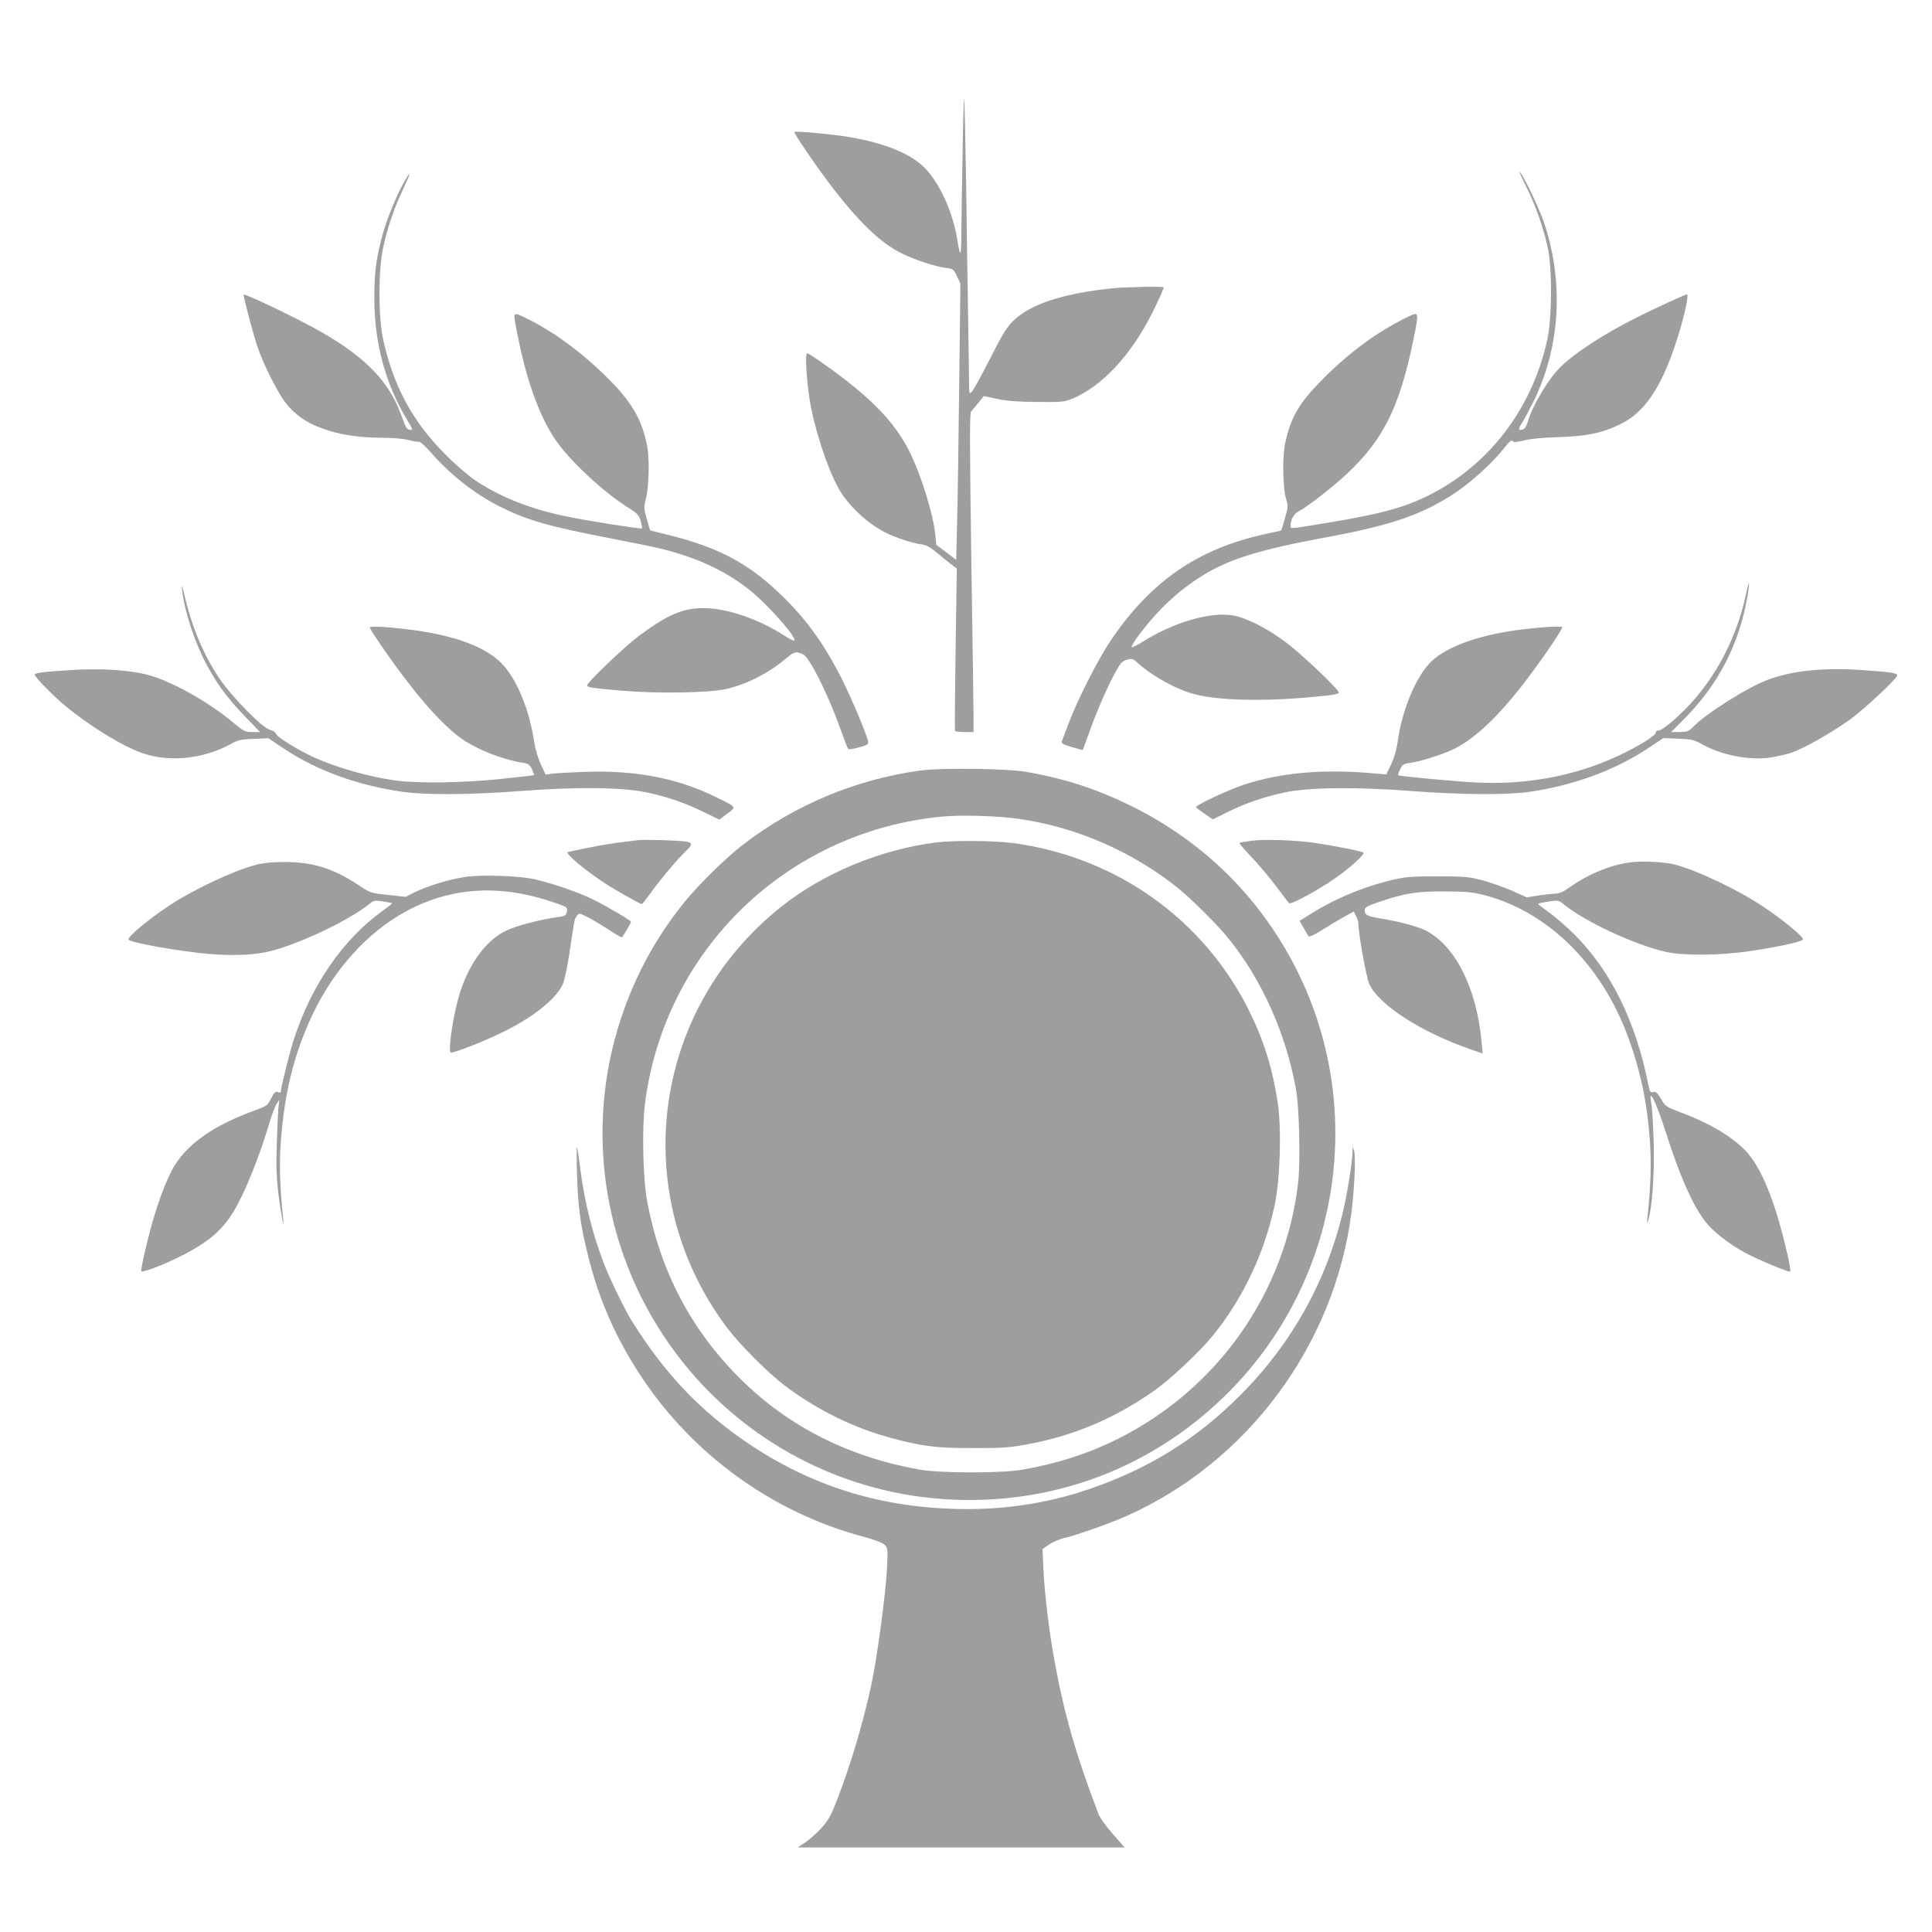
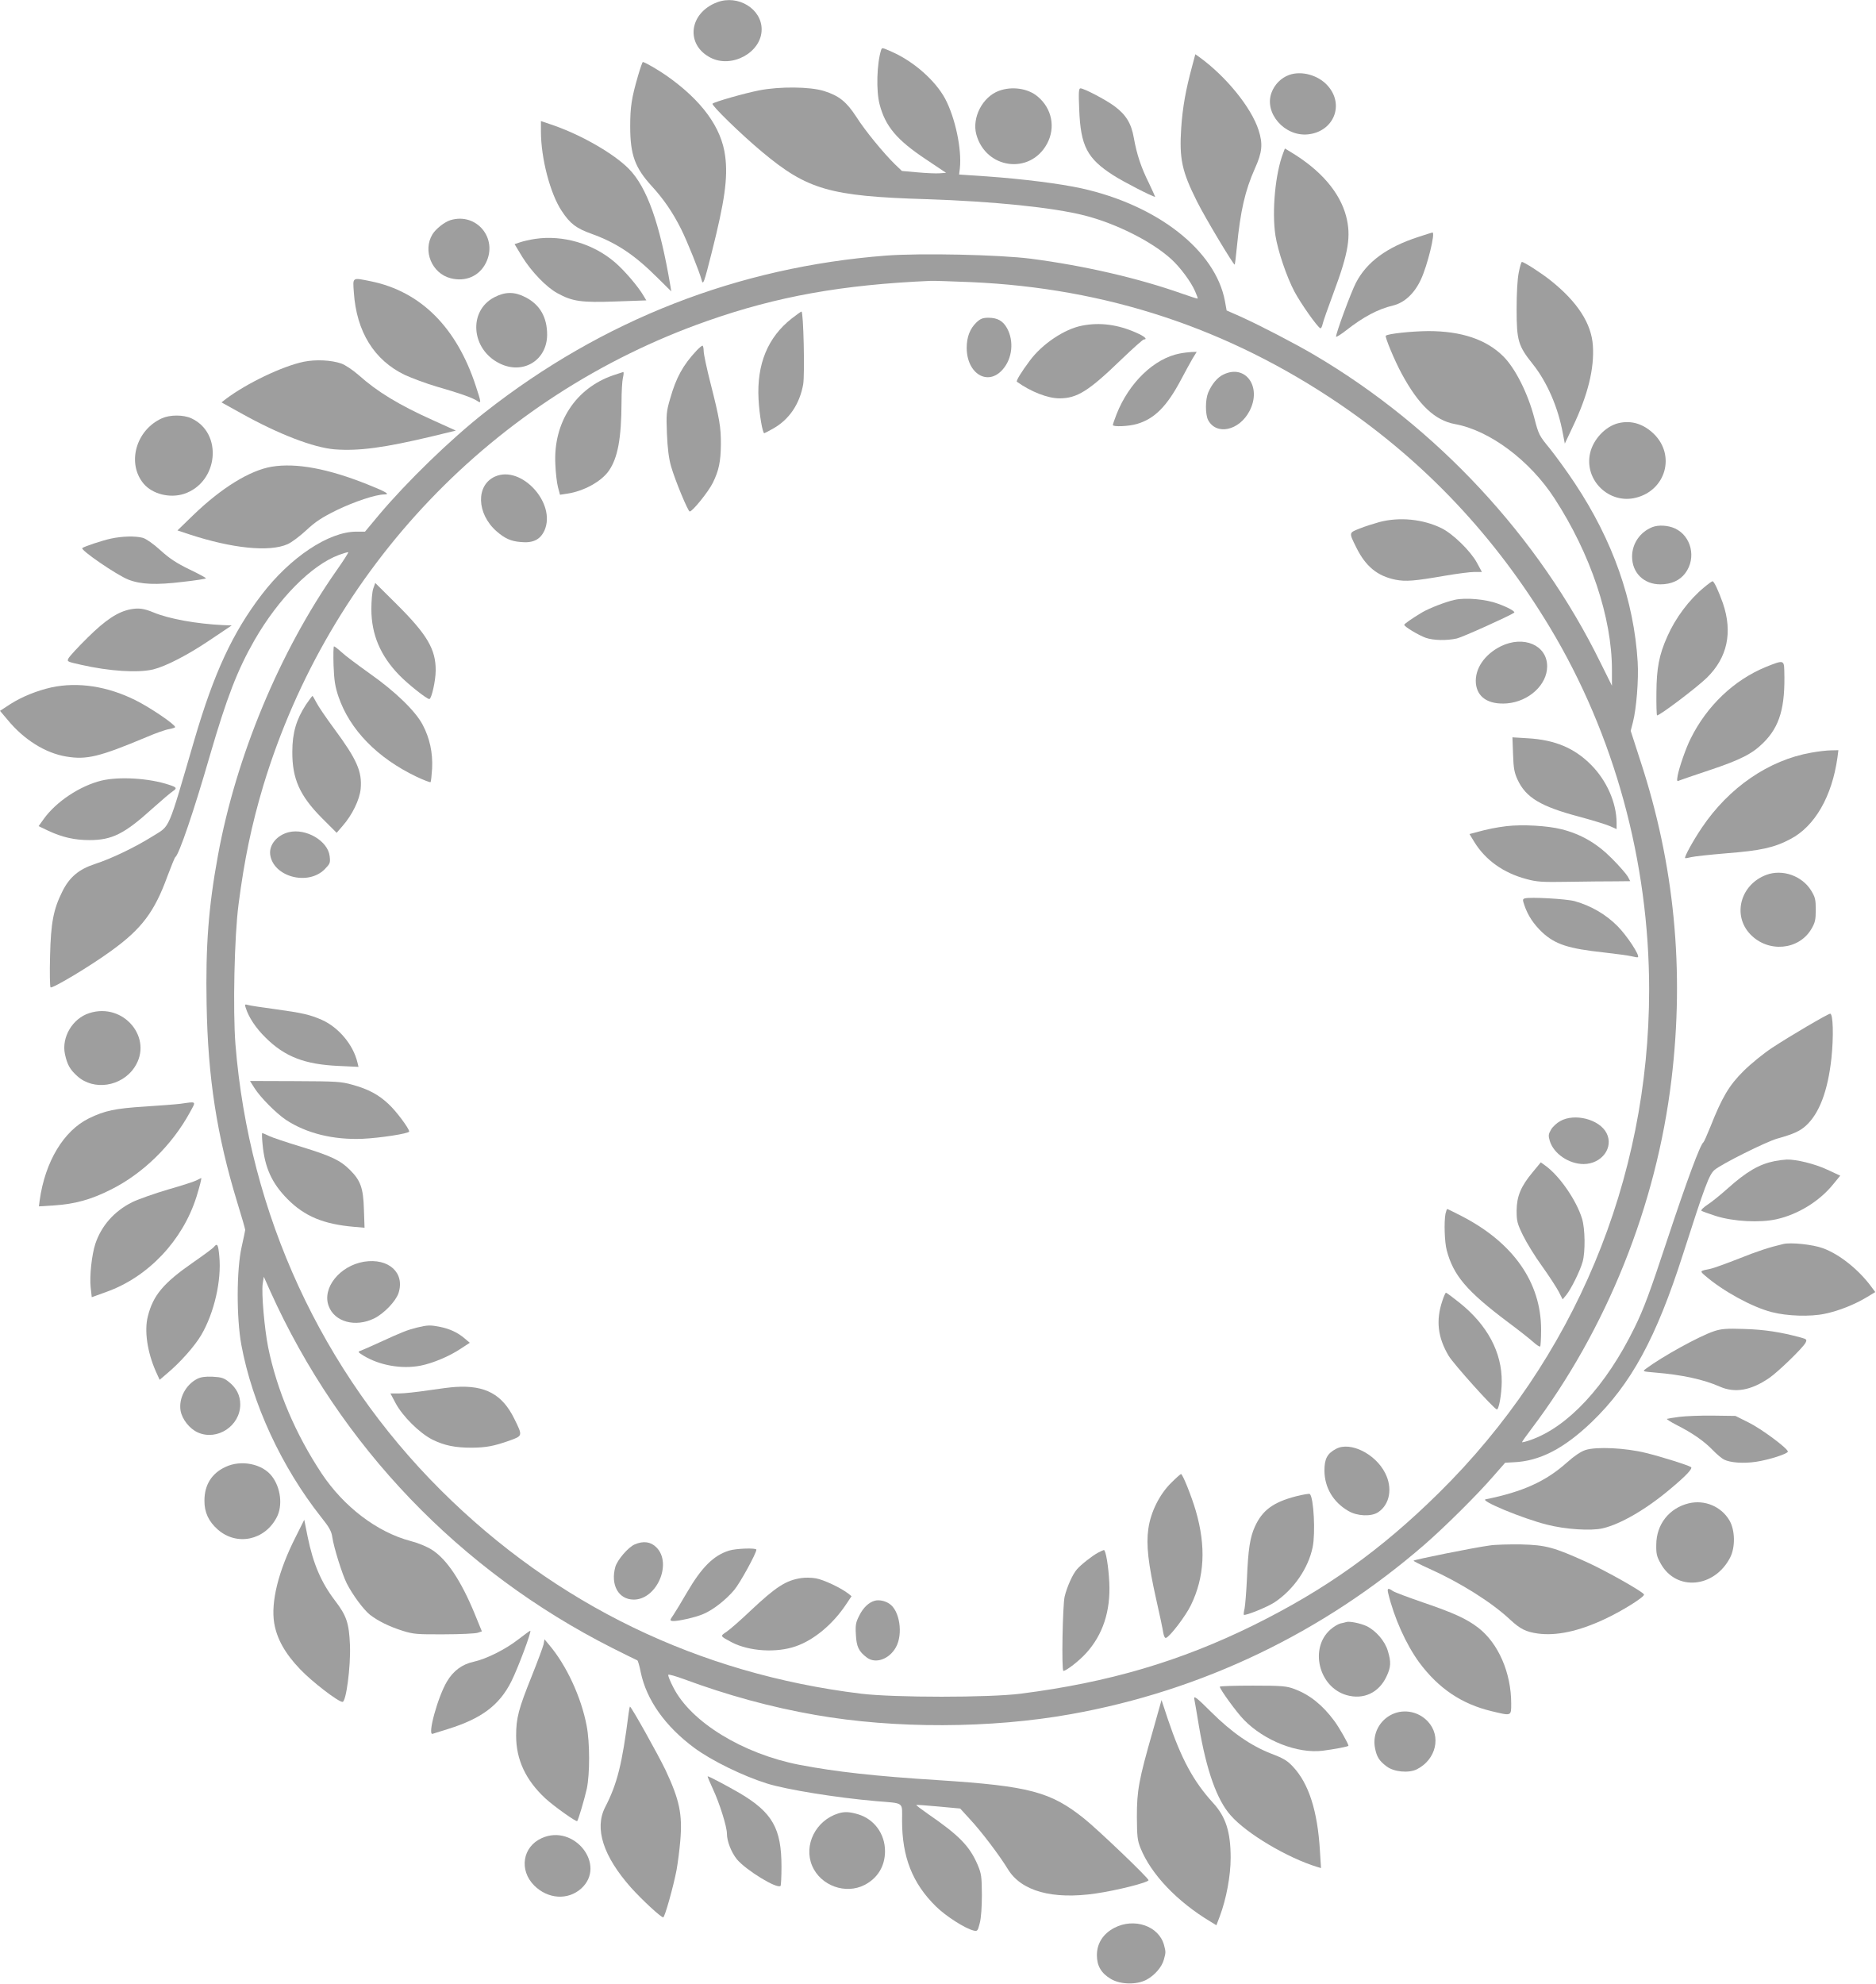
- <svg xmlns="http://www.w3.org/2000/svg" version="1.0" viewBox="0 0 1280 1280" preserveAspectRatio="xMidYMid meet">
+ <svg xmlns="http://www.w3.org/2000/svg" version="1.0" width="1210pt" height="1280pt" viewBox="0 0 1210 1280" preserveAspectRatio="xMidYMid meet">
  <g transform="translate(0,1280) scale(0.1,-0.1)" fill="#9e9e9e" stroke="none">
-     <path d="M6377 11773 c-4 -207 -7 -444 -8 -527 -1 -155 -6 -159 -29 -21 -31 177 -113 357 -209 458 -93 98 -268 170 -516 211 -102 17 -345 39 -352 32 -7 -7 163 -254 260 -379 184 -236 322 -365 460 -430 88 -42 212 -82 283 -92 49 -6 52 -8 74 -55 l23 -49 -8 -663 c-4 -365 -10 -776 -14 -915 l-6 -252 -66 50 -66 49 -6 64 c-13 136 -95 403 -172 555 -98 195 -253 356 -553 570 -63 45 -119 81 -124 81 -18 0 -1 -233 27 -369 45 -216 134 -463 205 -566 72 -105 179 -199 290 -255 63 -32 174 -68 230 -76 40 -5 61 -17 123 -69 41 -34 84 -69 96 -77 l20 -14 -8 -535 c-4 -294 -6 -537 -4 -541 2 -5 31 -8 64 -8 l59 0 0 103 c0 56 -7 531 -15 1056 -11 758 -11 957 -1 965 6 6 28 32 48 57 l36 45 89 -19 c65 -14 134 -19 263 -20 162 -2 179 0 233 21 194 79 390 288 530 567 41 82 77 162 77 171 0 8 -249 3 -340 -6 -326 -34 -541 -104 -654 -213 -46 -44 -70 -83 -156 -252 -56 -110 -110 -209 -121 -220 -19 -19 -19 -18 -19 85 -1 58 -3 245 -6 415 -3 171 -9 563 -13 873 -5 310 -11 565 -13 568 -3 2 -8 -165 -11 -373z" />
-     <path d="M10110 11567 c65 -130 119 -283 147 -422 27 -138 25 -453 -5 -592 -99 -458 -386 -835 -787 -1035 -157 -79 -317 -123 -655 -179 -265 -44 -260 -44 -260 -26 0 43 22 84 53 99 52 25 223 158 320 248 242 227 349 442 441 888 29 138 32 172 13 172 -23 0 -179 -84 -274 -148 -124 -84 -249 -189 -363 -308 -137 -141 -189 -234 -225 -398 -20 -92 -17 -300 7 -376 13 -41 12 -51 -9 -124 -12 -44 -24 -80 -25 -81 -2 0 -50 -11 -108 -24 -445 -97 -757 -313 -1022 -706 -86 -128 -223 -398 -281 -555 -20 -52 -38 -102 -42 -111 -5 -14 8 -21 65 -38 40 -12 73 -21 74 -19 1 2 22 57 45 123 51 142 122 304 174 397 32 57 43 69 74 77 34 10 39 8 73 -23 96 -87 260 -177 377 -206 159 -41 445 -48 763 -19 150 13 190 20 190 31 0 20 -248 256 -350 332 -121 91 -258 161 -348 178 -150 28 -402 -46 -610 -179 -30 -19 -59 -32 -64 -31 -6 2 17 40 50 84 126 167 258 290 416 389 178 111 386 175 821 255 434 80 641 151 861 298 104 70 241 195 315 288 36 46 54 62 60 53 6 -11 21 -10 76 3 42 11 129 19 228 22 188 6 288 26 411 86 155 75 266 235 363 526 54 160 94 334 77 334 -9 0 -219 -96 -328 -151 -223 -112 -418 -239 -513 -334 -79 -78 -188 -264 -214 -362 -8 -27 -19 -44 -32 -48 -31 -10 -33 0 -6 42 14 22 45 80 70 129 180 358 210 777 85 1174 -30 97 -132 315 -168 360 -11 14 7 -28 40 -93z" />
-     <path d="M2697 11627 c-59 -91 -137 -279 -171 -414 -37 -147 -46 -227 -46 -391 0 -294 75 -570 218 -805 38 -62 39 -68 20 -65 -24 3 -27 8 -62 104 -80 216 -231 373 -521 541 -137 80 -512 260 -521 251 -4 -5 63 -262 91 -343 42 -124 138 -314 192 -380 63 -77 134 -126 239 -164 112 -41 241 -61 389 -61 76 0 143 -6 180 -15 32 -9 64 -14 71 -11 6 2 42 -30 79 -72 130 -149 292 -276 462 -361 173 -86 321 -129 698 -202 344 -67 384 -76 510 -116 189 -61 353 -152 486 -270 122 -110 271 -285 251 -297 -4 -2 -32 11 -62 31 -172 111 -382 183 -535 184 -142 1 -245 -44 -437 -188 -95 -72 -338 -304 -338 -323 0 -14 26 -18 230 -36 238 -20 572 -15 690 11 131 29 275 101 387 194 62 51 68 53 101 45 30 -8 43 -21 78 -79 55 -89 140 -276 194 -430 24 -66 46 -123 49 -127 4 -4 36 0 71 10 54 15 64 21 62 37 -7 45 -119 309 -182 432 -121 234 -237 392 -411 557 -209 199 -413 305 -740 384 l-112 28 -22 75 c-19 68 -20 79 -8 124 23 85 28 278 9 368 -35 170 -100 282 -256 438 -163 164 -350 303 -522 390 -109 55 -109 55 -91 -38 61 -337 152 -596 265 -760 95 -138 319 -346 480 -446 59 -37 70 -48 82 -87 7 -25 12 -48 10 -51 -4 -6 -361 50 -509 81 -236 49 -440 131 -603 242 -42 29 -129 104 -192 168 -216 215 -346 456 -412 764 -32 148 -32 456 0 603 29 135 72 261 132 389 49 104 55 124 27 81z" />
-     <path d="M1206 8895 c15 -141 83 -348 161 -495 71 -132 139 -225 252 -342 l104 -108 -52 0 c-48 0 -55 4 -124 61 -164 139 -416 279 -571 319 -127 32 -320 44 -518 30 -180 -12 -228 -18 -228 -30 0 -15 120 -138 203 -207 159 -132 380 -268 511 -313 180 -62 404 -38 584 60 50 28 68 32 154 35 l96 4 97 -65 c223 -149 489 -246 792 -290 155 -22 453 -20 793 6 360 28 667 24 825 -10 137 -29 260 -72 379 -131 55 -27 100 -49 101 -49 1 0 25 17 53 39 61 45 64 42 -66 106 -261 130 -542 184 -886 171 -94 -4 -188 -9 -211 -12 l-40 -6 -32 68 c-18 39 -37 102 -43 144 -32 218 -116 421 -216 524 -104 107 -300 182 -574 220 -161 22 -300 31 -300 19 0 -12 119 -187 214 -313 137 -183 258 -317 363 -401 104 -83 290 -160 444 -184 28 -4 39 -12 53 -41 9 -20 16 -38 14 -39 -2 -2 -97 -13 -213 -25 -247 -27 -559 -31 -705 -11 -178 25 -378 82 -535 151 -99 44 -247 135 -255 156 -5 13 -21 24 -40 28 -48 9 -259 224 -339 345 -107 162 -179 335 -230 551 -14 62 -18 71 -15 35z" />
-     <path d="M11566 8857 c-58 -273 -191 -532 -374 -728 -88 -93 -180 -169 -205 -169 -10 0 -17 -6 -17 -14 0 -19 -120 -94 -250 -154 -275 -130 -603 -192 -925 -177 -137 6 -525 42 -532 49 -2 2 4 20 13 39 15 32 23 37 63 42 63 8 203 51 279 86 132 60 279 192 448 404 116 146 284 388 284 410 0 10 -177 -2 -310 -21 -278 -40 -484 -121 -577 -227 -94 -108 -176 -314 -203 -510 -7 -52 -23 -107 -43 -150 l-32 -68 -59 5 c-349 34 -637 9 -888 -74 -105 -35 -321 -137 -314 -148 2 -4 28 -24 58 -44 l53 -37 100 50 c120 59 247 102 381 130 160 33 470 36 824 9 345 -26 639 -28 795 -6 301 45 572 146 797 297 l88 59 98 -4 c87 -3 104 -7 153 -34 130 -74 315 -111 455 -91 43 6 109 21 145 33 82 29 253 125 379 214 95 67 320 277 320 298 0 15 -45 22 -239 35 -248 17 -455 -4 -617 -64 -137 -51 -410 -223 -499 -315 -27 -28 -37 -31 -87 -32 l-56 0 87 88 c225 226 363 494 417 805 9 49 14 91 11 93 -2 2 -11 -33 -21 -79z" />
-     <path d="M6095 7695 c-430 -61 -824 -225 -1170 -489 -108 -82 -300 -270 -389 -381 -187 -230 -326 -485 -420 -767 -253 -757 -115 -1593 369 -2233 439 -581 1114 -933 1839 -961 671 -26 1297 212 1779 676 792 763 973 1967 440 2925 -242 435 -598 773 -1048 995 -226 112 -442 182 -695 226 -132 23 -566 28 -705 9z m654 -320 c377 -53 750 -215 1051 -455 97 -78 264 -245 341 -340 221 -275 377 -624 445 -995 22 -120 30 -478 15 -616 -84 -734 -534 -1373 -1199 -1704 -194 -96 -395 -161 -627 -202 -142 -24 -538 -24 -680 0 -470 83 -871 285 -1190 602 -325 322 -529 710 -616 1169 -30 156 -37 493 -15 662 134 1016 942 1795 1967 1894 125 12 367 5 508 -15z" />
-     <path d="M6205 7219 c-372 -47 -749 -203 -1030 -427 -863 -687 -1019 -1914 -354 -2794 80 -106 271 -297 377 -377 216 -163 460 -283 713 -350 202 -54 293 -65 534 -65 188 -1 239 3 350 23 314 56 591 173 857 361 105 75 293 251 380 357 202 248 345 549 414 873 35 170 45 494 20 670 -33 222 -90 409 -186 605 -301 613 -886 1030 -1573 1120 -127 16 -386 18 -502 4z" />
-     <path d="M4230 7234 c-169 -20 -221 -28 -335 -51 -71 -14 -132 -27 -134 -29 -13 -12 115 -119 239 -201 70 -46 240 -143 252 -143 3 0 34 39 69 88 65 89 172 215 228 268 39 37 39 50 -1 58 -45 8 -275 15 -318 10z" />
-     <path d="M8286 7229 c-38 -5 -72 -11 -74 -14 -3 -2 34 -45 80 -94 47 -49 120 -136 163 -193 42 -57 81 -107 85 -112 11 -11 180 79 295 158 103 70 210 166 198 177 -10 9 -180 43 -318 64 -129 19 -341 27 -429 14z" />
-     <path d="M10823 7089 c-135 -12 -291 -74 -420 -165 -46 -33 -71 -44 -100 -45 -21 0 -72 -6 -113 -12 l-75 -12 -96 43 c-53 23 -140 54 -195 69 -91 24 -115 27 -294 27 -155 1 -213 -3 -280 -18 -192 -42 -389 -121 -558 -226 l-82 -51 27 -47 c14 -26 30 -51 34 -56 4 -5 43 14 86 41 43 27 108 67 145 87 l67 37 15 -30 c9 -16 16 -41 16 -54 0 -64 53 -357 72 -397 65 -138 338 -315 662 -429 l89 -31 -7 76 c-33 362 -177 645 -378 743 -54 25 -173 57 -292 76 -91 15 -108 25 -104 60 2 15 25 26 99 51 169 57 245 69 434 68 150 -1 181 -4 268 -27 414 -111 764 -456 940 -928 83 -222 130 -441 148 -697 10 -149 6 -298 -16 -507 -4 -42 -3 -45 5 -20 26 80 42 311 36 515 -3 113 -10 228 -15 255 -5 28 -7 52 -5 54 10 11 50 -85 100 -239 91 -286 173 -473 256 -585 51 -70 159 -155 272 -216 86 -46 287 -130 297 -123 3 2 -4 47 -16 101 -82 361 -175 592 -285 704 -92 93 -238 180 -425 249 -97 37 -101 39 -130 89 -25 42 -34 50 -52 46 -19 -5 -23 1 -33 52 -83 416 -248 751 -490 993 -53 52 -128 118 -168 145 -39 28 -71 53 -72 56 0 3 30 10 68 16 67 10 67 10 107 -22 142 -114 464 -264 670 -311 116 -27 362 -25 560 5 196 29 350 63 350 78 0 20 -134 130 -260 214 -170 114 -435 240 -585 280 -65 17 -194 25 -277 18z" />
-     <path d="M1695 7070 c-144 -37 -404 -159 -562 -262 -143 -93 -295 -219 -281 -234 21 -21 342 -78 533 -94 138 -12 266 -9 368 10 186 35 560 209 699 325 24 20 32 21 84 13 32 -5 60 -10 62 -12 1 -2 -26 -24 -62 -50 -262 -187 -474 -493 -590 -855 -29 -90 -86 -319 -86 -347 0 -3 -9 -3 -20 1 -15 5 -24 -3 -44 -43 -23 -46 -29 -50 -103 -77 -287 -103 -468 -234 -555 -400 -66 -129 -129 -318 -183 -560 -13 -55 -21 -103 -19 -107 7 -11 135 37 244 91 221 109 317 197 407 376 66 130 141 325 193 500 18 61 41 124 52 140 l19 30 -5 -40 c-3 -22 -8 -130 -12 -240 -5 -157 -3 -230 10 -340 17 -139 42 -270 31 -160 -21 203 -25 350 -15 493 23 328 88 592 211 851 143 301 365 546 621 684 285 155 605 179 938 71 130 -42 133 -44 125 -77 -6 -22 -14 -27 -53 -32 -123 -17 -282 -58 -349 -91 -129 -62 -238 -207 -303 -402 -43 -130 -84 -392 -64 -405 13 -7 200 65 333 129 209 100 366 225 411 326 10 24 31 122 45 218 32 216 31 211 48 234 13 18 15 17 68 -9 30 -15 91 -52 137 -81 45 -30 86 -54 90 -54 7 0 62 92 62 103 0 9 -155 100 -249 147 -94 47 -278 110 -391 135 -105 23 -351 31 -459 15 -102 -15 -253 -61 -335 -102 l-59 -30 -116 13 c-115 12 -116 12 -197 66 -169 111 -306 153 -494 152 -78 0 -137 -6 -185 -19z" />
-     <path d="M3823 5015 c7 -216 22 -329 73 -534 72 -291 182 -542 349 -796 343 -522 876 -907 1475 -1066 70 -19 124 -39 139 -52 23 -22 23 -25 18 -152 -7 -161 -68 -615 -107 -791 -59 -264 -136 -521 -227 -756 -38 -98 -55 -128 -101 -179 -30 -33 -78 -76 -106 -95 l-51 -34 1083 0 1083 0 -78 89 c-48 54 -85 107 -97 137 -151 398 -228 667 -292 1024 -35 192 -63 433 -71 591 l-6 136 44 30 c24 17 69 36 99 43 86 20 297 95 409 144 806 357 1384 1136 1495 2016 20 158 29 368 17 405 l-9 30 -1 -35 c-2 -68 -30 -247 -56 -365 -106 -474 -339 -898 -685 -1246 -288 -290 -607 -489 -1002 -624 -283 -97 -577 -141 -893 -132 -509 15 -950 154 -1365 432 -317 213 -556 464 -774 813 -42 67 -140 267 -180 368 -78 198 -133 417 -162 644 -9 74 -19 137 -21 140 -3 3 -3 -80 0 -185z" />
+     <path d="M4626 12785 c-181 -69 -205 -273 -42 -357 137 -71 328 33 330 180 2 134 -152 229 -288 177z" />
+     <path d="M5685 12478 c-28 -88 -33 -263 -10 -351 37 -142 111 -230 299 -355 l130 -87 -41 -3 c-23 -2 -87 1 -143 6 l-101 9 -46 44 c-73 72 -191 215 -248 305 -64 98 -111 136 -209 167 -90 28 -285 30 -418 4 -96 -19 -289 -74 -301 -86 -9 -9 182 -196 320 -311 292 -244 436 -286 1058 -305 432 -14 817 -53 1022 -105 204 -52 435 -168 560 -282 58 -53 127 -146 153 -206 11 -25 19 -46 17 -48 -2 -2 -48 13 -102 32 -283 100 -630 180 -975 225 -205 26 -709 37 -934 20 -955 -74 -1827 -414 -2586 -1010 -223 -175 -504 -448 -685 -663 l-90 -108 -56 0 c-178 0 -427 -166 -611 -407 -187 -245 -307 -503 -433 -933 -176 -602 -155 -553 -268 -624 -115 -72 -266 -145 -377 -181 -102 -34 -162 -84 -208 -177 -57 -114 -74 -200 -79 -416 -3 -107 -1 -197 3 -202 11 -10 258 138 391 235 197 142 280 252 364 484 24 64 46 118 50 121 24 16 121 301 223 655 109 374 177 551 288 745 155 269 366 483 545 550 31 11 57 19 60 17 2 -2 -32 -56 -76 -118 -367 -524 -648 -1199 -765 -1839 -61 -332 -80 -585 -73 -958 8 -474 66 -847 197 -1277 29 -93 52 -174 52 -180 0 -5 -11 -55 -23 -110 -33 -145 -34 -455 -2 -631 71 -381 259 -788 515 -1112 53 -66 67 -92 72 -130 10 -66 63 -237 93 -297 38 -75 108 -169 150 -203 52 -40 124 -76 213 -104 68 -21 92 -23 265 -22 105 0 202 5 217 10 l27 9 -47 115 c-87 211 -178 348 -273 410 -34 22 -90 45 -140 58 -216 57 -431 221 -574 436 -170 257 -288 536 -345 814 -24 122 -44 349 -35 411 l7 44 42 -94 c451 -999 1221 -1802 2204 -2300 86 -43 160 -80 164 -81 4 -2 14 -36 22 -77 37 -178 158 -349 346 -488 111 -82 313 -181 470 -230 125 -39 447 -91 700 -113 189 -16 170 -2 170 -126 0 -235 67 -405 219 -554 64 -63 188 -142 242 -155 25 -6 27 -4 40 47 9 32 14 105 14 183 -1 118 -3 136 -27 193 -52 122 -120 191 -322 330 -43 30 -76 55 -74 57 1 2 66 -3 143 -10 l140 -13 63 -69 c74 -79 191 -234 244 -321 86 -143 288 -199 568 -158 137 20 340 71 340 86 0 14 -327 327 -415 397 -217 174 -355 210 -940 248 -412 26 -661 54 -897 99 -365 71 -699 275 -813 498 -22 42 -37 80 -33 83 3 4 48 -9 100 -28 281 -104 561 -181 848 -231 512 -90 1132 -88 1650 5 845 151 1625 525 2280 1093 129 112 340 321 443 440 l78 89 54 3 c169 7 325 88 504 259 255 246 416 541 590 1085 141 440 168 512 203 542 44 38 333 182 404 202 104 29 146 48 185 83 87 79 142 225 165 435 15 142 11 288 -8 288 -14 0 -259 -144 -373 -219 -55 -36 -139 -104 -186 -151 -93 -92 -139 -170 -214 -360 -21 -52 -41 -97 -45 -100 -20 -13 -106 -245 -232 -625 -113 -342 -152 -448 -212 -570 -185 -378 -430 -642 -673 -726 -29 -10 -53 -16 -53 -13 0 3 26 40 58 82 488 645 809 1445 906 2257 85 706 19 1388 -200 2055 l-63 195 14 54 c23 88 38 277 31 391 -24 395 -160 783 -406 1153 -48 73 -121 173 -160 222 -70 85 -73 91 -101 199 -41 157 -122 319 -199 396 -110 110 -271 164 -485 164 -108 -1 -261 -17 -274 -30 -7 -7 56 -159 102 -244 109 -202 214 -302 344 -326 223 -40 483 -234 642 -479 233 -358 371 -769 371 -1107 l0 -102 -74 149 c-399 813 -1057 1520 -1846 1985 -133 78 -346 188 -475 247 l-91 40 -11 61 c-61 326 -434 618 -926 727 -137 30 -373 60 -610 77 l-179 12 5 41 c13 123 -30 325 -95 448 -63 117 -202 240 -342 302 -66 29 -65 29 -71 13z m577 -1498 c876 -38 1662 -298 2383 -788 552 -376 1003 -855 1356 -1442 415 -691 639 -1510 639 -2335 0 -1229 -484 -2386 -1356 -3246 -377 -372 -733 -625 -1198 -855 -471 -232 -934 -369 -1501 -441 -203 -26 -815 -26 -1030 0 -1047 128 -1969 574 -2710 1312 -769 766 -1238 1782 -1326 2878 -17 219 -7 698 20 902 38 294 85 516 160 767 425 1402 1486 2513 2863 2997 452 159 871 234 1443 259 17 1 132 -3 257 -8z" />
+     <path d="M5109 10746 c-156 -122 -227 -296 -215 -521 5 -99 26 -220 37 -220 2 0 29 14 59 31 102 58 169 157 192 284 11 64 2 470 -11 470 -3 0 -31 -20 -62 -44z" />
+     <path d="M6301 10721 c-43 -41 -64 -95 -64 -166 1 -167 137 -248 232 -139 63 71 74 184 28 267 -26 47 -62 67 -120 67 -36 0 -51 -6 -76 -29z" />
+     <path d="M6981 10699 c-114 -22 -257 -118 -337 -226 -56 -75 -90 -131 -83 -136 89 -64 199 -107 274 -107 114 0 188 46 400 251 74 71 139 129 145 129 26 0 5 20 -48 43 -118 53 -236 69 -351 46z" />
+     <path d="M4494 10538 c-88 -94 -132 -175 -170 -309 -25 -85 -26 -102 -21 -228 4 -95 12 -159 27 -211 26 -90 109 -290 120 -290 18 0 121 128 149 185 39 79 51 137 52 248 1 110 -9 167 -67 395 -24 94 -44 188 -44 207 0 19 -4 35 -8 35 -4 0 -22 -15 -38 -32z" />
+     <path d="M7610 10519 c-164 -32 -326 -188 -406 -391 -13 -34 -24 -65 -24 -70 0 -13 103 -9 156 7 113 33 193 114 283 284 28 53 62 115 76 139 l26 42 -33 -1 c-18 -1 -53 -5 -78 -10z" />
+     <path d="M3957 10379 c-243 -83 -388 -305 -374 -574 2 -55 10 -122 17 -148 l13 -49 46 7 c108 16 222 79 270 149 57 83 80 208 81 441 0 66 4 137 9 158 5 20 6 37 2 37 -3 -1 -32 -10 -64 -21z" />
+     <path d="M7892 10383 c-38 -18 -74 -62 -97 -116 -19 -46 -19 -139 -1 -176 53 -102 202 -70 268 58 81 156 -27 305 -170 234z" />
+     <path d="M3195 9726 c-126 -55 -121 -240 9 -354 53 -46 92 -64 156 -69 80 -8 126 16 153 75 77 175 -149 422 -318 348z" />
+     <path d="M8900 9432 c-36 -10 -94 -28 -128 -42 -70 -28 -70 -24 -21 -123 60 -121 135 -183 252 -207 67 -13 121 -9 322 26 76 13 161 24 188 24 l48 0 -33 61 c-41 75 -156 187 -229 222 -119 58 -270 73 -399 39z" />
+     <path d="M2408 9002 c-7 -20 -12 -80 -12 -132 0 -163 58 -300 179 -425 56 -58 178 -155 195 -155 14 0 41 119 41 184 1 137 -55 232 -252 428 l-138 137 -13 -37z" />
+     <path d="M9385 8930 c-56 -12 -162 -53 -210 -81 -65 -39 -115 -74 -115 -80 0 -12 94 -68 139 -84 50 -17 135 -19 201 -4 33 7 337 144 369 166 10 7 -38 34 -104 58 -77 29 -209 41 -280 25z" />
+     <path d="M9682 8630 c-105 -53 -167 -145 -160 -237 8 -92 81 -140 201 -131 141 12 259 120 259 239 0 137 -152 202 -300 129z" />
+     <path d="M2152 8508 c4 -100 10 -138 32 -203 73 -213 250 -395 503 -516 47 -22 88 -38 91 -35 3 4 7 43 10 89 5 101 -16 196 -61 281 -46 88 -177 215 -342 331 -77 55 -159 116 -181 137 -23 21 -45 38 -49 38 -4 0 -5 -55 -3 -122z" />
+     <path d="M1974 8254 c-62 -95 -88 -182 -88 -304 -1 -175 48 -284 192 -429 l94 -94 38 44 c62 70 111 171 117 240 10 111 -24 189 -172 389 -51 69 -102 144 -114 168 -12 23 -23 42 -25 42 -2 0 -21 -25 -42 -56z" />
+     <path d="M9762 7934 c3 -91 8 -118 29 -164 54 -116 149 -173 398 -239 85 -23 174 -50 198 -61 l43 -19 0 42 c-1 128 -63 270 -164 372 -108 109 -234 162 -410 172 l-98 6 4 -109z" />
+     <path d="M9720 7470 c-70 -9 -113 -17 -202 -41 l-37 -10 31 -51 c72 -117 188 -200 335 -239 69 -19 101 -21 278 -18 110 2 243 3 297 3 l96 1 -16 30 c-10 17 -55 69 -102 116 -97 98 -199 157 -325 189 -91 23 -252 32 -355 20z" />
+     <path d="M1863 7431 c-76 -19 -127 -81 -120 -143 18 -144 242 -205 351 -97 36 37 38 42 33 85 -11 99 -153 182 -264 155z" />
+     <path d="M9838 7004 c-15 -5 -15 -9 -2 -47 23 -66 59 -119 113 -171 85 -79 169 -106 400 -131 80 -9 161 -20 180 -25 19 -5 37 -8 39 -5 12 12 -71 139 -133 201 -75 75 -169 130 -275 160 -54 15 -289 28 -322 18z" />
+     <path d="M1585 6299 c20 -63 64 -130 129 -194 124 -123 252 -172 470 -182 l129 -6 -7 29 c-27 113 -120 225 -229 274 -78 34 -125 45 -307 70 -80 11 -156 22 -169 26 -21 6 -23 5 -16 -17z" />
+     <path d="M1642 5780 c38 -60 138 -161 203 -205 132 -87 306 -130 495 -122 112 5 300 34 300 47 0 19 -84 132 -132 176 -65 62 -133 98 -236 126 -70 20 -104 22 -368 23 l-291 1 29 -46z" />
+     <path d="M10066 5567 c-22 -12 -49 -37 -59 -55 -17 -29 -18 -39 -8 -73 25 -82 123 -149 219 -149 117 1 195 107 147 200 -46 89 -206 130 -299 77z" />
+     <path d="M1694 5418 c14 -151 60 -252 161 -354 110 -111 232 -162 429 -179 l68 -6 -4 118 c-4 139 -22 187 -90 255 -62 62 -121 90 -313 149 -93 28 -188 60 -209 70 -22 11 -42 19 -44 19 -3 0 -2 -33 2 -72z" />
+     <path d="M9889 5238 c-77 -92 -103 -156 -104 -248 0 -68 4 -84 41 -160 23 -47 78 -137 124 -200 45 -63 93 -137 107 -164 l25 -49 24 29 c30 37 89 155 105 214 18 64 16 214 -4 278 -37 120 -146 277 -237 342 l-29 21 -52 -63z" />
+     <path d="M9326 4969 c-10 -54 -6 -182 8 -235 43 -163 129 -264 395 -464 69 -51 142 -109 163 -128 21 -19 41 -32 45 -29 3 4 6 53 6 109 0 304 -179 560 -512 732 -49 25 -91 46 -94 46 -2 0 -7 -14 -11 -31z" />
+     <path d="M2349 4660 c-157 -26 -273 -170 -228 -287 38 -102 172 -138 293 -79 63 31 139 110 157 163 43 131 -63 228 -222 203z" />
+     <path d="M9306 4408 c-43 -127 -30 -237 41 -356 32 -53 288 -338 310 -345 13 -4 31 95 32 177 2 190 -92 367 -272 511 -45 36 -84 65 -88 65 -3 0 -14 -24 -23 -52z" />
+     <path d="M2690 4235 c-63 -16 -94 -28 -240 -95 -58 -27 -114 -51 -125 -55 -18 -6 -15 -9 20 -31 104 -63 245 -88 367 -65 81 16 188 61 261 110 l58 38 -32 27 c-44 38 -95 62 -157 75 -65 13 -82 13 -152 -4z" />
+     <path d="M2940 3852 c-25 -1 -104 -11 -177 -22 -73 -11 -157 -20 -188 -20 l-56 0 33 -62 c45 -85 155 -194 238 -236 78 -38 145 -52 254 -52 93 1 142 10 244 46 85 31 85 30 30 141 -77 157 -187 217 -378 205z" />
+     <path d="M8621 3453 c-58 -30 -76 -65 -76 -141 1 -109 56 -203 154 -260 57 -34 149 -38 193 -8 75 50 94 156 45 252 -63 125 -225 205 -316 157z" />
+     <path d="M7556 3233 c-75 -74 -132 -188 -147 -296 -15 -102 -1 -225 51 -457 22 -96 42 -192 45 -213 4 -23 11 -37 18 -34 25 8 126 140 160 210 89 182 99 380 32 610 -27 93 -85 237 -95 237 -4 0 -32 -25 -64 -57z" />
+     <path d="M8360 3146 c-146 -38 -216 -90 -264 -196 -31 -69 -43 -144 -51 -337 -4 -83 -11 -169 -15 -190 -5 -20 -7 -39 -5 -41 8 -8 153 50 199 81 123 82 217 219 245 355 19 91 7 319 -18 343 -3 4 -44 -3 -91 -15z" />
+     <path d="M4095 2836 c-42 -18 -112 -100 -125 -145 -32 -116 20 -210 118 -211 149 -1 251 233 147 337 -37 37 -84 43 -140 19z" />
+     <path d="M4703 2796 c-100 -32 -176 -107 -272 -272 -35 -60 -74 -125 -87 -144 -23 -33 -23 -35 -6 -38 28 -4 151 23 202 46 63 27 145 92 197 154 38 45 143 237 143 260 0 13 -132 8 -177 -6z" />
+     <path d="M7085 2783 c-35 -18 -113 -79 -137 -108 -27 -30 -64 -113 -79 -175 -13 -54 -21 -480 -8 -480 18 0 102 65 146 114 108 118 159 272 150 456 -5 105 -23 210 -35 210 -4 -1 -20 -8 -37 -17z" />
+     <path d="M5170 2619 c-100 -15 -163 -56 -328 -211 -64 -61 -134 -122 -155 -136 -42 -28 -42 -27 35 -68 113 -58 288 -69 413 -25 118 41 239 143 323 269 l36 54 -24 19 c-49 37 -156 87 -205 96 -27 5 -70 6 -95 2z" />
+     <path d="M5645 2473 c-39 -10 -76 -45 -101 -96 -22 -43 -26 -60 -22 -123 4 -78 18 -108 71 -148 56 -42 144 -11 187 66 48 85 25 239 -43 282 -27 18 -65 26 -92 19z" />
+     <path d="M7690 12367 c-40 -148 -60 -260 -69 -392 -13 -199 4 -280 102 -475 50 -101 237 -413 243 -407 2 1 8 52 14 112 23 235 53 365 116 507 48 106 53 159 24 249 -47 146 -210 346 -381 470 l-27 19 -22 -83z" />
+     <path d="M4117 12313 c-42 -144 -51 -202 -51 -328 0 -184 30 -267 141 -388 74 -81 133 -166 188 -276 39 -78 118 -275 131 -325 10 -40 15 -27 67 179 82 325 104 477 86 616 -23 186 -151 361 -379 521 -56 39 -141 88 -153 88 -2 0 -16 -39 -30 -87z" />
+     <path d="M8316 12316 c-51 -19 -92 -60 -112 -113 -50 -131 83 -285 234 -270 166 17 238 190 129 313 -60 69 -170 100 -251 70z" />
+     <path d="M6445 12214 c-106 -39 -175 -173 -146 -281 61 -224 347 -262 456 -61 57 105 32 229 -61 306 -62 52 -165 67 -249 36z" />
+     <path d="M6963 12093 c9 -235 51 -316 220 -424 63 -41 254 -139 270 -139 1 0 -17 39 -40 88 -51 102 -79 187 -98 294 -16 92 -51 149 -126 204 -56 41 -195 114 -218 114 -11 0 -13 -24 -8 -137z" />
+     <path d="M3490 11952 c0 -173 60 -402 134 -513 54 -82 93 -112 194 -148 160 -58 276 -135 425 -284 l88 -87 -6 37 c-68 403 -151 635 -268 754 -96 97 -299 214 -479 278 l-88 30 0 -67z" />
+     <path d="M8279 11813 c-51 -131 -74 -378 -50 -533 16 -100 72 -266 123 -362 41 -77 149 -230 167 -236 4 -1 11 10 14 26 3 16 36 109 72 206 96 257 113 363 80 491 -41 155 -164 298 -357 414 l-38 23 -11 -29z" />
+     <path d="M2907 11380 c-39 -12 -95 -56 -117 -92 -64 -106 -4 -252 117 -283 96 -25 185 13 228 99 79 158 -60 326 -228 276z" />
+     <path d="M9150 11271 c-203 -66 -332 -161 -402 -296 -32 -62 -128 -322 -128 -347 0 -5 28 12 63 39 113 89 208 139 305 162 74 18 139 79 180 169 42 90 94 303 74 302 -4 -1 -45 -13 -92 -29z" />
+     <path d="M3454 11259 c-34 -5 -78 -15 -98 -22 l-36 -12 50 -83 c60 -96 156 -196 227 -234 96 -53 155 -61 375 -53 l198 7 -18 30 c-35 60 -124 164 -185 216 -140 120 -334 177 -513 151z" />
+     <path d="M9799 11043 c-9 -42 -14 -134 -14 -238 0 -203 10 -236 105 -355 91 -114 163 -279 193 -445 l13 -67 51 108 c98 205 140 377 130 524 -9 143 -100 283 -272 420 -61 49 -172 120 -186 120 -4 0 -13 -30 -20 -67z" />
+     <path d="M2283 10913 c17 -253 131 -437 329 -532 46 -21 139 -56 208 -76 146 -42 226 -70 258 -91 28 -19 28 -14 -8 95 -123 378 -355 610 -676 676 -124 25 -118 29 -111 -72z" />
+     <path d="M3189 10882 c-169 -88 -150 -335 33 -426 151 -76 307 18 308 184 0 113 -46 194 -139 242 -71 37 -131 37 -202 0z" />
+     <path d="M1959 10466 c-138 -29 -368 -139 -503 -241 l-27 -21 128 -71 c240 -134 466 -221 602 -232 156 -12 320 10 634 85 l148 36 -148 67 c-220 99 -358 183 -479 291 -39 34 -87 66 -113 75 -64 22 -164 27 -242 11z" />
+     <path d="M1044 10101 c-168 -76 -227 -291 -117 -422 57 -67 169 -95 261 -65 221 74 252 392 47 487 -52 24 -138 24 -191 0z" />
+     <path d="M10442 10070 c-83 -20 -163 -104 -183 -194 -39 -174 123 -331 296 -287 192 48 256 272 117 410 -67 66 -146 91 -230 71z" />
+     <path d="M1753 9789 c-142 -24 -325 -137 -508 -314 l-100 -97 75 -25 c276 -91 518 -116 635 -64 26 11 80 52 121 90 60 56 100 82 197 130 114 55 252 101 307 101 39 0 13 16 -107 64 -257 103 -462 141 -620 115z" />
+     <path d="M10660 9399 c-79 -32 -130 -106 -130 -190 0 -105 76 -179 182 -179 70 0 126 25 161 72 73 97 40 240 -67 289 -44 20 -106 24 -146 8z" />
+     <path d="M715 9325 c-52 -11 -173 -51 -184 -61 -14 -12 221 -173 296 -203 81 -32 180 -36 352 -15 83 9 151 20 150 23 0 3 -49 30 -108 58 -82 40 -128 70 -186 123 -46 42 -91 73 -113 80 -49 13 -133 11 -207 -5z" />
+     <path d="M10994 9010 c-96 -79 -185 -198 -237 -317 -53 -118 -69 -205 -70 -360 -1 -78 1 -145 4 -148 9 -8 254 177 321 242 133 130 168 293 104 481 -28 79 -57 142 -67 142 -4 0 -29 -18 -55 -40z" />
+     <path d="M842 8869 c-82 -16 -161 -68 -278 -184 -61 -60 -116 -120 -122 -132 -11 -21 -9 -22 81 -42 184 -42 367 -53 465 -30 81 20 222 92 367 190 l140 94 -55 2 c-170 8 -350 40 -450 82 -60 25 -96 30 -148 20z" />
+     <path d="M11393 8497 c-205 -84 -380 -250 -485 -462 -31 -61 -74 -186 -84 -239 -6 -36 -5 -39 12 -31 10 4 96 34 190 65 204 68 280 107 351 178 106 105 142 229 135 465 -2 69 -5 70 -119 24z" />
+     <path d="M331 8365 c-93 -21 -190 -60 -265 -108 l-66 -43 49 -58 c105 -128 244 -215 379 -237 131 -22 213 -2 516 125 60 26 126 49 147 52 22 4 39 10 39 13 0 17 -162 127 -255 173 -182 91 -372 120 -544 83z" />
+     <path d="M11685 7944 c-273 -48 -530 -224 -705 -484 -58 -86 -114 -189 -108 -196 2 -2 20 1 39 6 19 5 122 16 229 25 218 17 307 36 412 92 157 82 268 275 303 526 l6 47 -48 -1 c-26 0 -84 -7 -128 -15z" />
+     <path d="M655 7764 c-139 -34 -293 -136 -373 -248 l-33 -46 63 -30 c90 -42 170 -60 265 -60 146 0 226 40 408 205 58 52 117 102 131 111 28 19 24 25 -26 41 -129 43 -321 54 -435 27z" />
+     <path d="M11397 7156 c-168 -62 -222 -261 -104 -384 115 -120 313 -103 394 35 24 41 28 59 28 124 0 67 -4 81 -30 124 -59 95 -185 139 -288 101z" />
+     <path d="M577 6264 c-109 -34 -181 -156 -158 -265 15 -68 32 -99 80 -142 105 -95 285 -68 368 56 126 187 -69 422 -290 351z" />
+     <path d="M1165 5679 c-33 -4 -136 -12 -230 -18 -191 -12 -258 -26 -361 -76 -163 -80 -283 -279 -318 -529 l-5 -39 97 6 c135 9 238 37 367 102 207 103 394 286 510 498 41 75 46 71 -60 56z" />
+     <path d="M11450 5309 c-100 -20 -181 -67 -305 -178 -44 -39 -101 -86 -128 -103 -26 -17 -44 -35 -40 -39 5 -4 46 -19 93 -34 114 -36 284 -45 392 -21 138 31 276 115 365 225 l46 56 -82 38 c-80 38 -203 68 -264 66 -18 -1 -52 -5 -77 -10z" />
+     <path d="M1270 5186 c-14 -8 -97 -35 -185 -60 -88 -26 -193 -63 -232 -82 -116 -58 -199 -152 -238 -269 -23 -70 -38 -208 -30 -281 l7 -63 94 34 c270 96 493 332 582 615 21 68 34 120 30 120 -2 -1 -14 -7 -28 -14z" />
+     <path d="M11505 4774 c-93 -22 -160 -44 -286 -94 -81 -32 -162 -61 -180 -65 -74 -15 -74 -14 -37 -46 115 -99 301 -201 428 -234 99 -26 250 -31 343 -11 89 18 194 60 273 108 l53 32 -26 35 c-81 110 -206 210 -312 248 -64 24 -208 39 -256 27z" />
+     <path d="M1380 4755 c-7 -9 -68 -54 -136 -101 -190 -132 -256 -211 -290 -346 -24 -92 -4 -230 51 -355 l25 -55 48 41 c84 70 179 177 221 249 83 142 131 351 116 506 -7 78 -13 88 -35 61z" />
+     <path d="M11060 4212 c-97 -32 -337 -165 -440 -242 -24 -18 -24 -18 56 -25 174 -14 317 -45 420 -91 98 -43 201 -25 319 56 57 39 217 194 234 227 10 21 8 23 -31 34 -129 35 -234 51 -363 55 -117 4 -149 1 -195 -14z" />
+     <path d="M1272 3904 c-74 -38 -120 -126 -107 -205 10 -56 58 -117 112 -141 125 -55 273 43 273 181 0 58 -24 106 -73 145 -32 26 -48 31 -105 34 -48 2 -76 -2 -100 -14z" />
+     <path d="M10835 3659 c-38 -5 -74 -11 -80 -13 -5 -1 24 -20 65 -41 99 -50 175 -103 230 -160 25 -26 57 -53 72 -61 41 -21 126 -27 207 -15 86 13 206 52 206 66 0 20 -172 148 -254 188 l-84 42 -146 2 c-80 1 -177 -3 -216 -8z" />
+     <path d="M10229 3445 c-30 -10 -72 -38 -120 -81 -135 -121 -285 -189 -524 -237 -40 -8 236 -123 394 -163 119 -31 286 -42 362 -24 115 27 281 123 437 255 102 85 145 132 132 140 -23 14 -192 67 -290 91 -132 33 -320 42 -391 19z" />
+     <path d="M1455 3336 c-89 -41 -136 -116 -136 -217 -1 -75 27 -135 86 -187 123 -108 304 -70 381 80 39 75 25 190 -31 263 -61 81 -199 109 -300 61z" />
+     <path d="M10895 3101 c-126 -31 -208 -135 -209 -266 -1 -61 3 -77 30 -125 100 -177 344 -155 446 40 35 67 33 178 -4 241 -53 90 -160 135 -263 110z" />
+     <path d="M1906 2881 c-110 -217 -159 -416 -137 -552 17 -101 69 -196 168 -299 75 -79 245 -210 273 -210 23 0 53 225 48 365 -6 144 -22 191 -97 289 -89 117 -140 236 -176 411 l-22 110 -57 -114z" />
+     <path d="M9610 2829 c-104 -14 -490 -92 -490 -98 0 -3 44 -26 98 -50 205 -92 407 -219 527 -332 64 -59 100 -77 177 -88 120 -16 262 14 431 93 112 52 259 144 254 159 -5 17 -250 155 -372 210 -210 95 -262 109 -420 113 -77 1 -169 -1 -205 -7z" />
+     <path d="M8956 2523 c38 -160 116 -333 201 -449 125 -168 274 -268 467 -314 129 -31 126 -33 126 50 0 198 -83 388 -212 488 -77 59 -159 96 -355 163 -96 33 -184 66 -196 74 -31 22 -38 19 -31 -12z" />
+     <path d="M8685 2335 c-5 -2 -22 -6 -37 -9 -15 -4 -44 -21 -64 -39 -137 -120 -76 -371 103 -423 110 -32 210 15 259 121 28 59 30 93 8 164 -18 63 -77 131 -137 160 -41 19 -112 33 -132 26z" />
+     <path d="M3345 2224 c-83 -65 -207 -127 -289 -145 -74 -16 -131 -58 -172 -127 -59 -98 -128 -349 -93 -338 8 3 52 16 99 31 216 67 331 153 408 305 43 85 135 331 123 329 -3 0 -37 -25 -76 -55z" />
+     <path d="M3507 2191 c-4 -17 -38 -109 -76 -204 -86 -214 -101 -271 -101 -386 0 -154 62 -286 189 -404 57 -52 199 -153 205 -146 8 10 47 142 62 209 20 96 20 298 -1 406 -35 185 -131 392 -243 523 l-29 35 -6 -33z" />
+     <path d="M7870 1918 c0 -16 108 -165 155 -213 132 -136 347 -220 509 -200 72 9 166 27 166 32 0 13 -58 115 -91 160 -77 104 -159 169 -257 206 -51 19 -78 22 -269 22 -117 0 -213 -3 -213 -7z" />
+     <path d="M7705 1841 c3 -14 17 -96 31 -181 48 -282 115 -472 204 -572 103 -118 366 -274 559 -333 l24 -7 -7 111 c-15 257 -72 434 -173 542 -37 40 -62 55 -141 85 -133 52 -255 137 -389 270 -90 90 -111 106 -108 85z" />
+     <path d="M7438 1633 c-91 -317 -103 -385 -103 -553 1 -127 3 -152 23 -202 68 -170 237 -347 454 -477 l36 -22 22 58 c42 112 70 261 70 377 0 166 -31 265 -114 355 -126 138 -205 284 -291 539 l-41 124 -56 -199z" />
+     <path d="M4056 1748 c-42 -331 -74 -457 -152 -608 -70 -137 -12 -316 167 -518 72 -80 193 -192 208 -192 10 0 66 200 86 305 8 44 19 129 24 188 15 172 -5 265 -95 457 -48 100 -221 410 -230 410 -1 0 -5 -19 -8 -42z" />
+     <path d="M8984 1741 c-83 -38 -130 -127 -113 -217 11 -58 27 -84 75 -120 47 -36 142 -45 195 -19 125 63 160 214 71 309 -59 63 -151 82 -228 47z" />
+     <path d="M4600 1257 c42 -89 90 -242 90 -287 0 -49 28 -120 64 -165 58 -70 260 -194 282 -172 3 3 6 58 6 124 0 246 -58 349 -269 474 -81 47 -198 109 -207 109 -3 0 13 -37 34 -83z" />
+     <path d="M5410 1101 c-147 -45 -227 -205 -170 -339 55 -128 215 -186 338 -123 85 44 132 122 132 218 0 112 -70 207 -174 238 -54 16 -87 18 -126 6z" />
+     <path d="M3495 941 c-124 -56 -147 -206 -49 -305 89 -89 218 -97 304 -20 166 151 -46 420 -255 325z" />
+     <path d="M7189 362 c-72 -38 -112 -100 -112 -176 0 -69 28 -117 91 -154 62 -36 165 -38 228 -5 53 28 100 82 113 130 13 47 13 49 1 95 -34 123 -193 177 -321 110z" />
  </g>
</svg>
